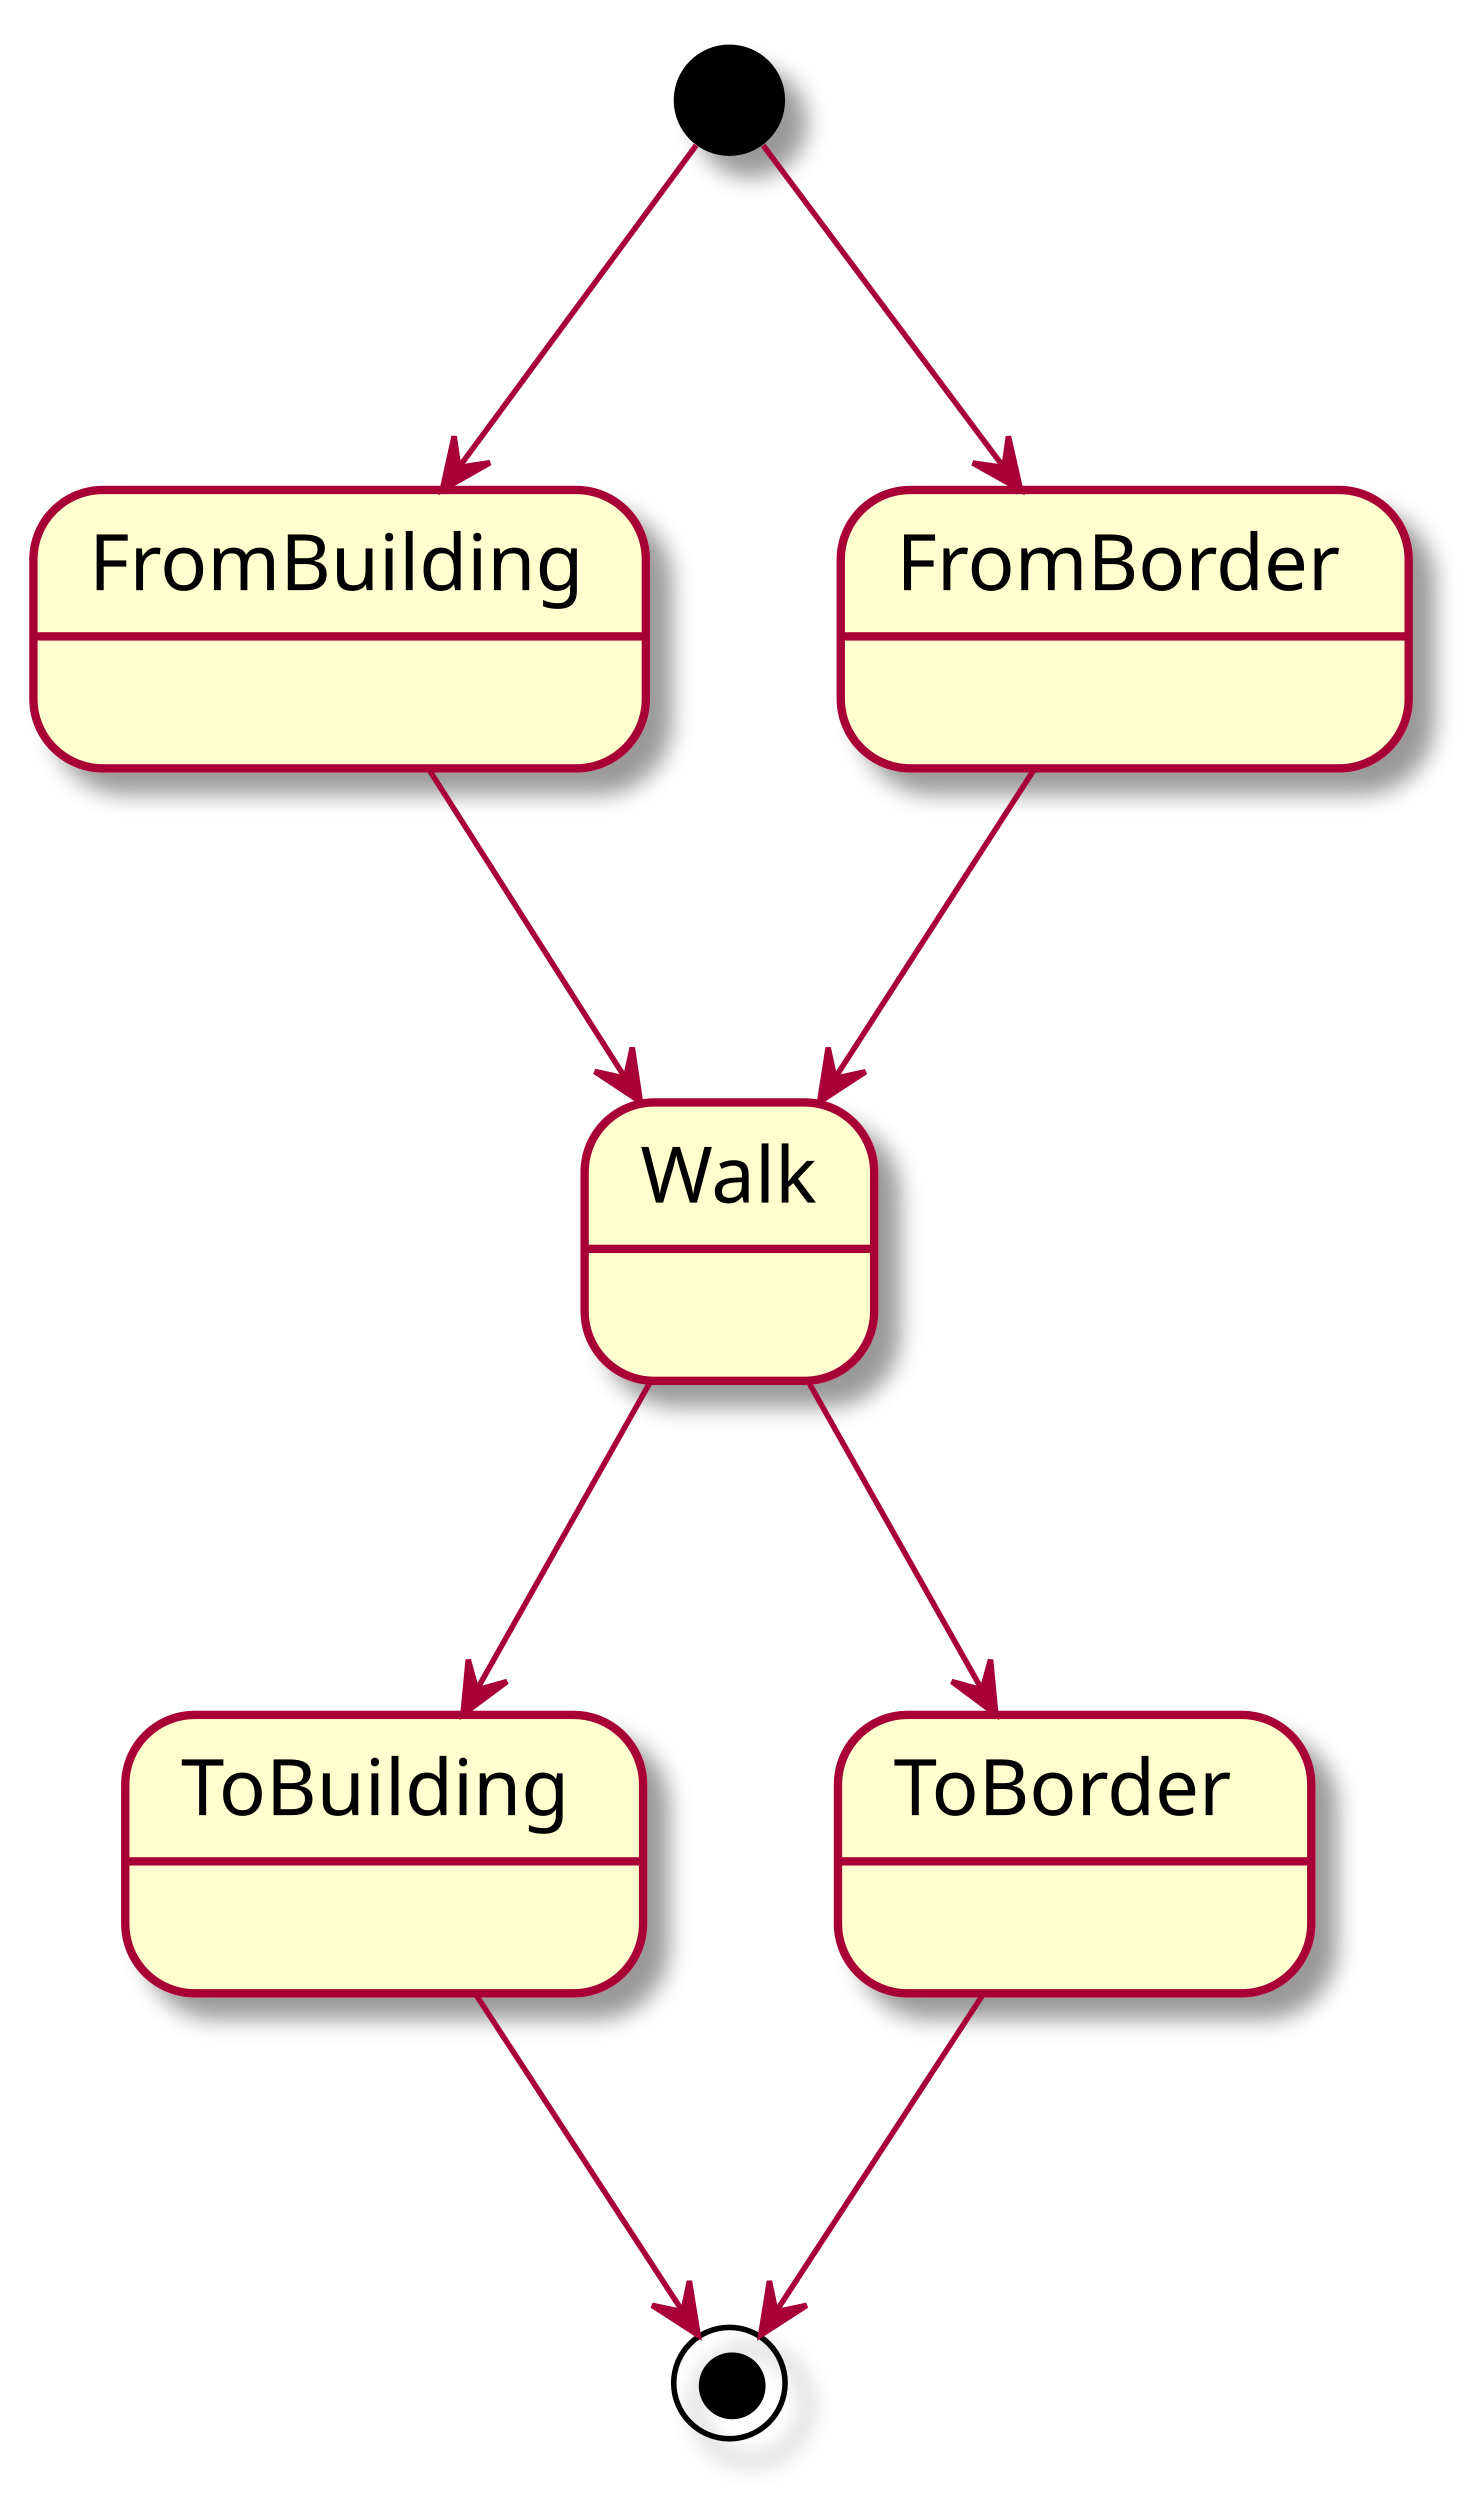
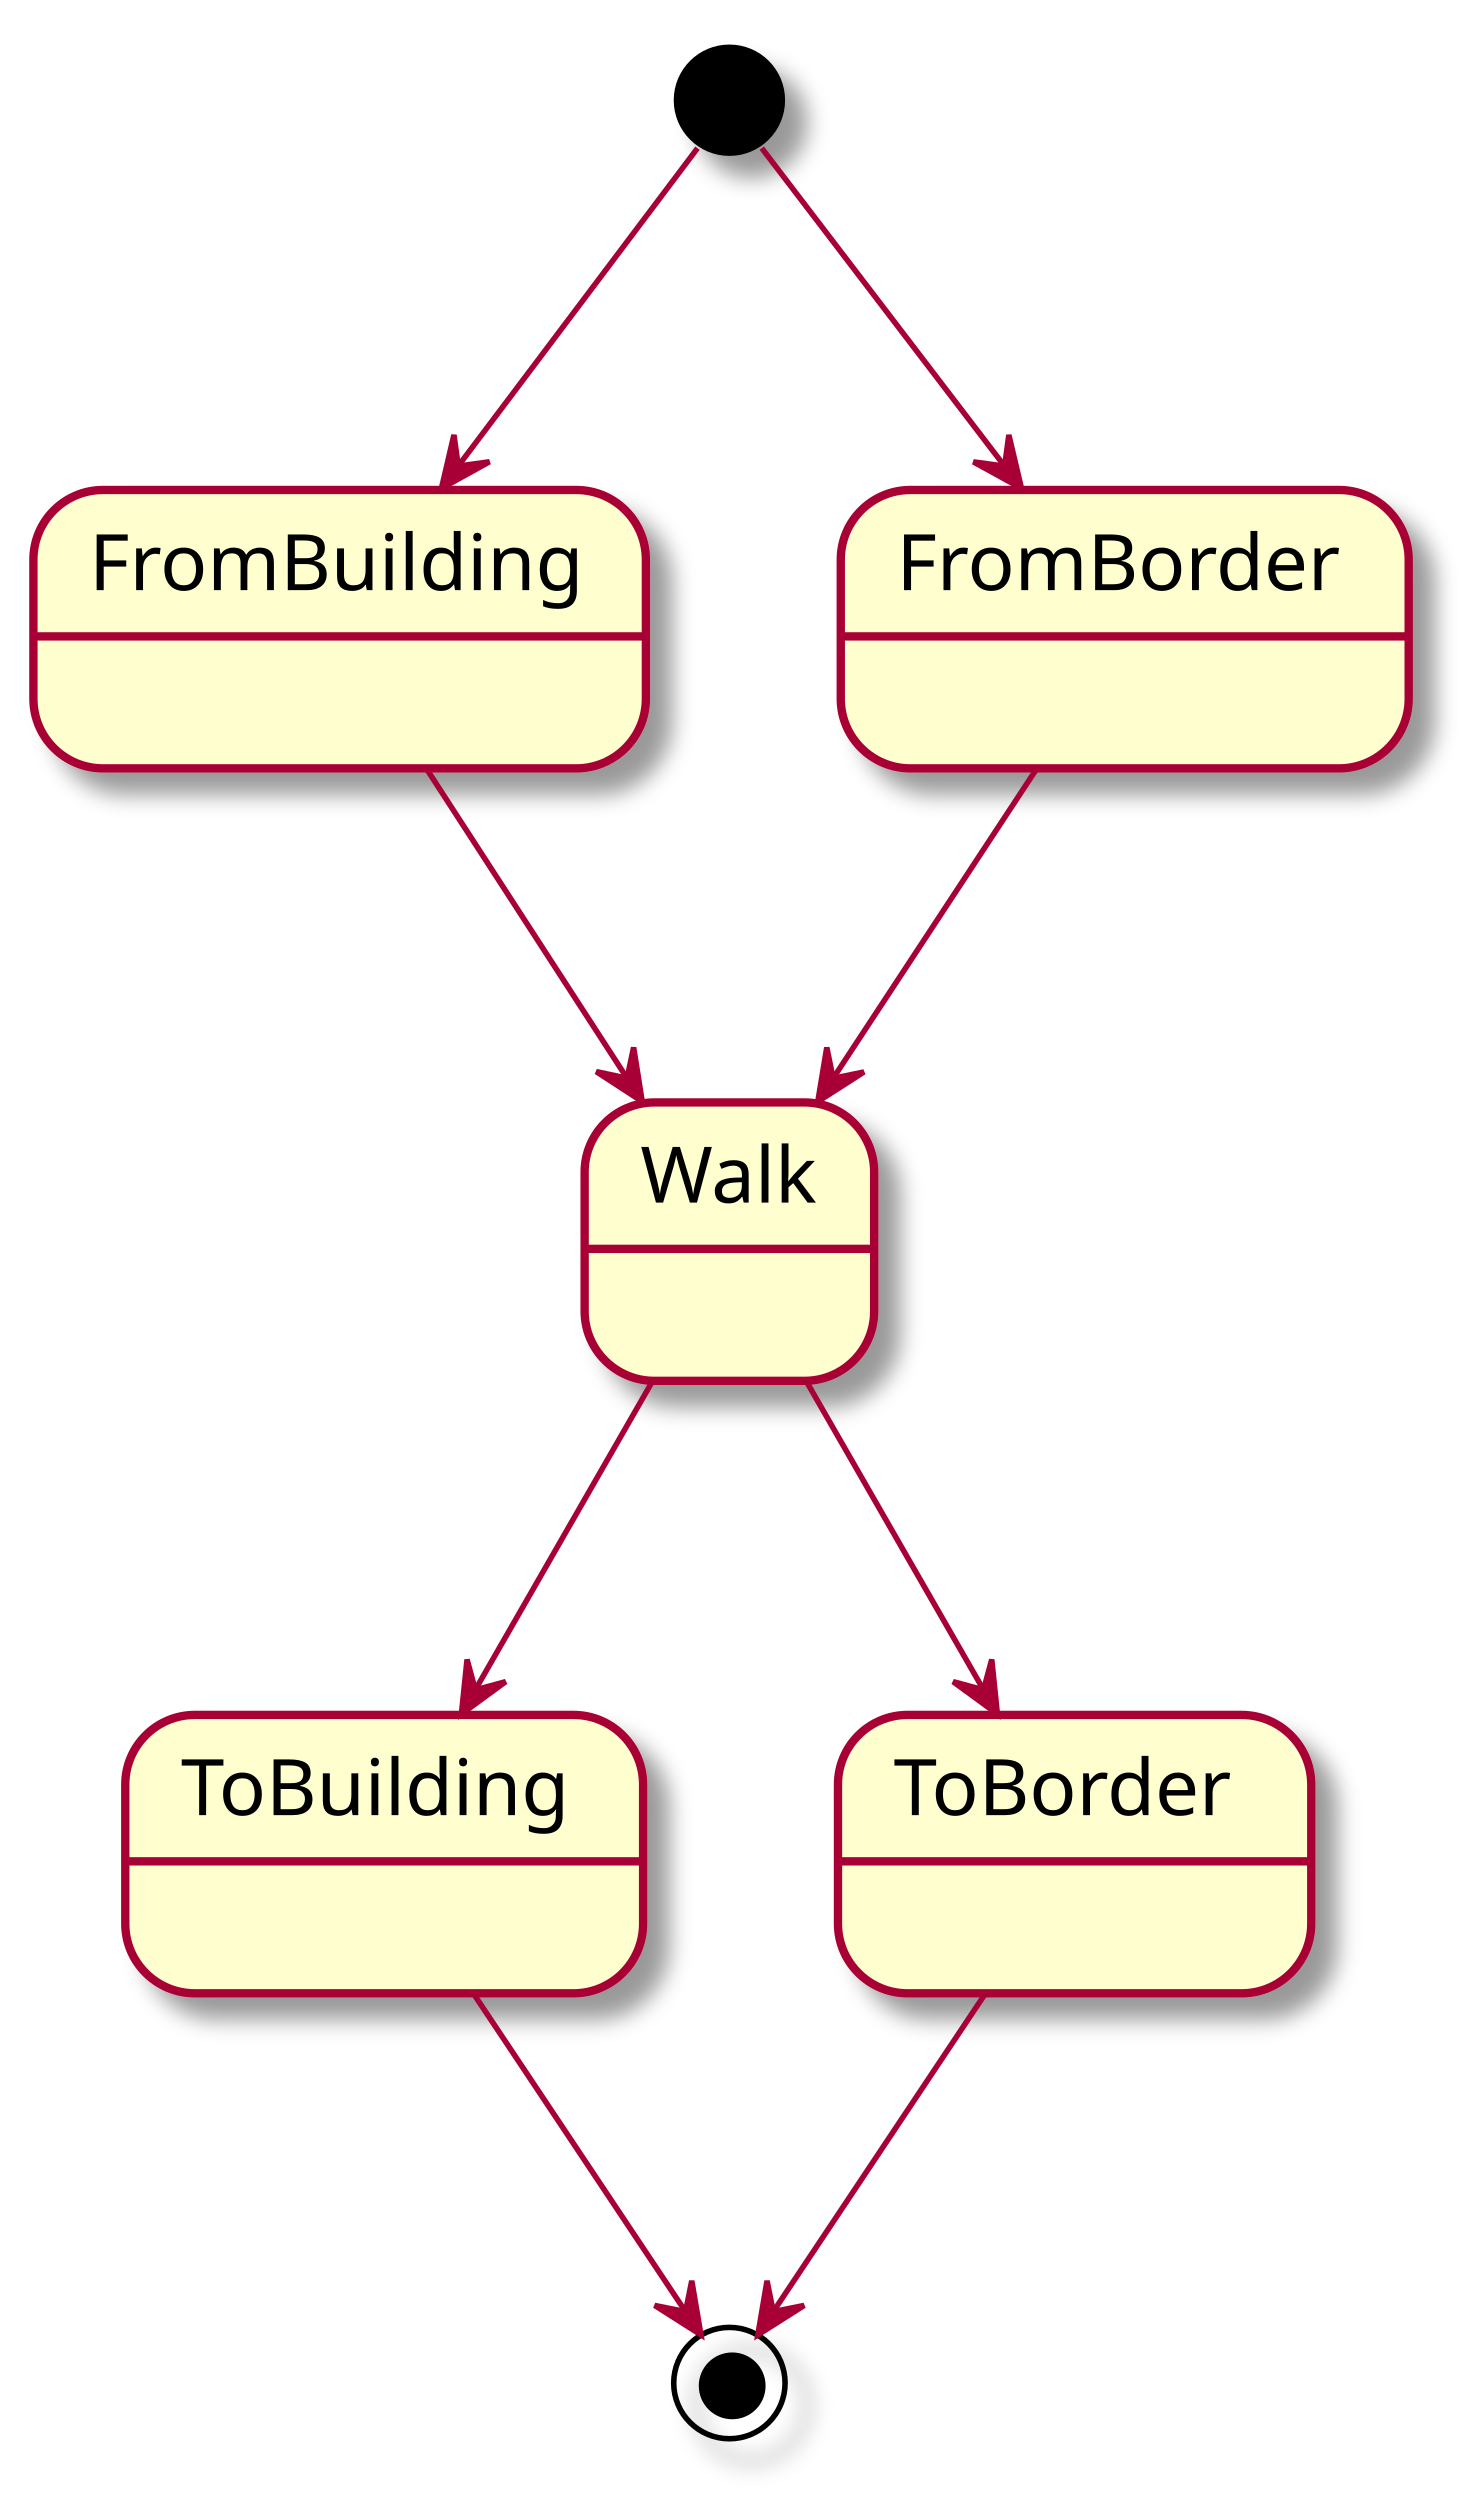
<svg xmlns="http://www.w3.org/2000/svg" contentScriptType="application/ecmascript" contentStyleType="text/css" height="449px" preserveAspectRatio="none" style="width:265px;height:449px;" version="1.1" viewBox="0 0 265 449" width="265px" zoomAndPan="magnify">
  <defs>
    <filter height="300%" id="f1db2gwh0mhrx0" width="300%" x="-1" y="-1">
      <feGaussianBlur result="blurOut" stdDeviation="2.0" />
      <feColorMatrix in="blurOut" result="blurOut2" type="matrix" values="0 0 0 0 0 0 0 0 0 0 0 0 0 0 0 0 0 0 .4 0" />
      <feOffset dx="4.0" dy="4.0" in="blurOut2" result="blurOut3" />
      <feBlend in="SourceGraphic" in2="blurOut3" mode="normal" />
    </filter>
  </defs>
  <g>
    <ellipse cx="131" cy="18" fill="#000000" filter="url(#f1db2gwh0mhrx0)" rx="10" ry="10" style="stroke: none; stroke-width: 1.0;" />
    <rect fill="#FEFECE" filter="url(#f1db2gwh0mhrx0)" height="50" rx="12.5" ry="12.5" style="stroke: #A80036; stroke-width: 1.5;" width="110" x="6" y="88" />
    <line style="stroke: #A80036; stroke-width: 1.5;" x1="6" x2="116" y1="114.297" y2="114.297" />
    <text fill="#000000" font-family="sans-serif" font-size="14" lengthAdjust="spacingAndGlyphs" textLength="90" x="16" y="105.995">FromBuilding</text>
    <rect fill="#FEFECE" filter="url(#f1db2gwh0mhrx0)" height="50" rx="12.5" ry="12.5" style="stroke: #A80036; stroke-width: 1.5;" width="102" x="151" y="88" />
    <line style="stroke: #A80036; stroke-width: 1.5;" x1="151" x2="253" y1="114.297" y2="114.297" />
    <text fill="#000000" font-family="sans-serif" font-size="14" lengthAdjust="spacingAndGlyphs" textLength="82" x="161" y="105.995">FromBorder</text>
    <rect fill="#FEFECE" filter="url(#f1db2gwh0mhrx0)" height="50" rx="12.5" ry="12.5" style="stroke: #A80036; stroke-width: 1.5;" width="52" x="105" y="198" />
    <line style="stroke: #A80036; stroke-width: 1.5;" x1="105" x2="157" y1="224.297" y2="224.297" />
    <text fill="#000000" font-family="sans-serif" font-size="14" lengthAdjust="spacingAndGlyphs" textLength="32" x="115" y="215.995">Walk</text>
    <rect fill="#FEFECE" filter="url(#f1db2gwh0mhrx0)" height="50" rx="12.5" ry="12.5" style="stroke: #A80036; stroke-width: 1.5;" width="93" x="22.5" y="308" />
    <line style="stroke: #A80036; stroke-width: 1.5;" x1="22.5" x2="115.5" y1="334.297" y2="334.297" />
    <text fill="#000000" font-family="sans-serif" font-size="14" lengthAdjust="spacingAndGlyphs" textLength="73" x="32.5" y="325.995">ToBuilding</text>
    <rect fill="#FEFECE" filter="url(#f1db2gwh0mhrx0)" height="50" rx="12.5" ry="12.5" style="stroke: #A80036; stroke-width: 1.5;" width="85" x="150.5" y="308" />
    <line style="stroke: #A80036; stroke-width: 1.5;" x1="150.5" x2="235.5" y1="334.297" y2="334.297" />
    <text fill="#000000" font-family="sans-serif" font-size="14" lengthAdjust="spacingAndGlyphs" textLength="65" x="160.5" y="325.995">ToBorder</text>
    <ellipse cx="131" cy="428" fill="none" filter="url(#f1db2gwh0mhrx0)" rx="10" ry="10" style="stroke: #000000; stroke-width: 1.0;" />
    <ellipse cx="131.5" cy="428.5" fill="#000000" rx="6" ry="6" style="stroke: none; stroke-width: 1.0;" />
-     <path d="M125.032,26.1 C115.71,38.751 97.238,63.82 82.519,83.795 " fill="none" id="*start-FromBuilding" style="stroke: #A80036; stroke-width: 1.0;" />
-     <polygon fill="#A80036" points="79.44,87.974,87.999,83.101,82.406,83.949,81.559,78.356,79.44,87.974" style="stroke: #A80036; stroke-width: 1.0;" />
-     <path d="M137.053,26.1 C146.508,38.751 165.245,63.82 180.173,83.795 " fill="none" id="*start-FromBorder" style="stroke: #A80036; stroke-width: 1.0;" />
-     <polygon fill="#A80036" points="183.296,87.974,181.113,78.37,180.303,83.969,174.704,83.159,183.296,87.974" style="stroke: #A80036; stroke-width: 1.0;" />
-     <path d="M77.059,138.236 C87.553,154.726 101.297,176.323 112.285,193.59 " fill="none" id="FromBuilding-Walk" style="stroke: #A80036; stroke-width: 1.0;" />
-     <polygon fill="#A80036" points="115.015,197.881,113.558,188.141,112.331,193.663,106.809,192.436,115.015,197.881" style="stroke: #A80036; stroke-width: 1.0;" />
-     <path d="M185.711,138.236 C175.068,154.726 161.128,176.323 149.983,193.59 " fill="none" id="FromBorder-Walk" style="stroke: #A80036; stroke-width: 1.0;" />
-     <polygon fill="#A80036" points="147.213,197.881,155.454,192.489,149.925,193.68,148.733,188.15,147.213,197.881" style="stroke: #A80036; stroke-width: 1.0;" />
-     <path d="M116.776,248.236 C107.561,264.586 95.515,285.958 85.824,303.15 " fill="none" id="Walk-ToBuilding" style="stroke: #A80036; stroke-width: 1.0;" />
-     <polygon fill="#A80036" points="83.158,307.881,91.062,302.005,85.613,303.526,84.093,298.077,83.158,307.881" style="stroke: #A80036; stroke-width: 1.0;" />
-     <path d="M145.224,248.236 C154.439,264.586 166.485,285.958 176.176,303.15 " fill="none" id="Walk-ToBorder" style="stroke: #A80036; stroke-width: 1.0;" />
-     <polygon fill="#A80036" points="178.842,307.881,177.907,298.077,176.387,303.526,170.938,302.005,178.842,307.881" style="stroke: #A80036; stroke-width: 1.0;" />
-     <path d="M85.615,358.458 C97.474,376.63 112.943,400.331 122.414,414.843 " fill="none" id="ToBuilding-*end" style="stroke: #A80036; stroke-width: 1.0;" />
-     <polygon fill="#A80036" points="125.382,419.391,123.812,409.668,122.649,415.204,117.113,414.041,125.382,419.391" style="stroke: #A80036; stroke-width: 1.0;" />
-     <path d="M176.385,358.458 C164.526,376.63 149.057,400.331 139.586,414.843 " fill="none" id="ToBorder-*end" style="stroke: #A80036; stroke-width: 1.0;" />
-     <polygon fill="#A80036" points="136.618,419.391,144.887,414.041,139.351,415.204,138.188,409.668,136.618,419.391" style="stroke: #A80036; stroke-width: 1.0;" />
+     <path d="M125.27,26.61 C116.04,38.87 97.42,63.61 82.58,83.32 " fill="none" id="*start-FromBuilding" style="stroke: #A80036; stroke-width: 1.0;" />
+     <polygon fill="#A80036" points="79.29,87.7,87.909,82.934,82.306,83.712,81.528,78.109,79.29,87.7" style="stroke: #A80036; stroke-width: 1.0;" />
+     <path d="M136.81,26.61 C146.17,38.87 165.06,63.61 180.11,83.32 " fill="none" id="*start-FromBorder" style="stroke: #A80036; stroke-width: 1.0;" />
+     <polygon fill="#A80036" points="183.45,87.7,181.19,78.114,180.425,83.719,174.82,82.954,183.45,87.7" style="stroke: #A80036; stroke-width: 1.0;" />
+     <path d="M76.71,138.24 C87.34,154.63 101.42,176.36 112.57,193.57 " fill="none" id="FromBuilding-Walk" style="stroke: #A80036; stroke-width: 1.0;" />
+     <polygon fill="#A80036" points="115.34,197.84,113.799,188.112,112.62,193.645,107.087,192.465,115.34,197.84" style="stroke: #A80036; stroke-width: 1.0;" />
+     <path d="M186.07,138.24 C175.29,154.63 161.01,176.36 149.69,193.57 " fill="none" id="FromBorder-Walk" style="stroke: #A80036; stroke-width: 1.0;" />
+     <polygon fill="#A80036" points="146.88,197.84,155.171,192.524,149.63,193.665,148.49,188.124,146.88,197.84" style="stroke: #A80036; stroke-width: 1.0;" />
+     <path d="M117.09,248.24 C107.75,264.5 95.41,285.99 85.57,303.13 " fill="none" id="Walk-ToBuilding" style="stroke: #A80036; stroke-width: 1.0;" />
+     <polygon fill="#A80036" points="82.87,307.84,90.821,302.027,85.36,303.504,83.883,298.043,82.87,307.84" style="stroke: #A80036; stroke-width: 1.0;" />
+     <path d="M144.91,248.24 C154.25,264.5 166.59,285.99 176.43,303.13 " fill="none" id="Walk-ToBorder" style="stroke: #A80036; stroke-width: 1.0;" />
+     <polygon fill="#A80036" points="179.13,307.84,178.117,298.043,176.64,303.504,171.179,302.027,179.13,307.84" style="stroke: #A80036; stroke-width: 1.0;" />
+     <path d="M85.29,358.43 C97.41,376.61 113.44,400.65 122.94,414.9 " fill="none" id="ToBuilding-*end" style="stroke: #A80036; stroke-width: 1.0;" />
+     <polygon fill="#A80036" points="125.89,419.34,124.241,409.63,123.123,415.175,117.578,414.057,125.89,419.34" style="stroke: #A80036; stroke-width: 1.0;" />
+     <path d="M176.71,358.43 C164.59,376.61 148.56,400.65 139.06,414.9 " fill="none" id="ToBorder-*end" style="stroke: #A80036; stroke-width: 1.0;" />
+     <polygon fill="#A80036" points="136.11,419.34,144.422,414.057,138.877,415.175,137.759,409.63,136.11,419.34" style="stroke: #A80036; stroke-width: 1.0;" />
  </g>
</svg>
